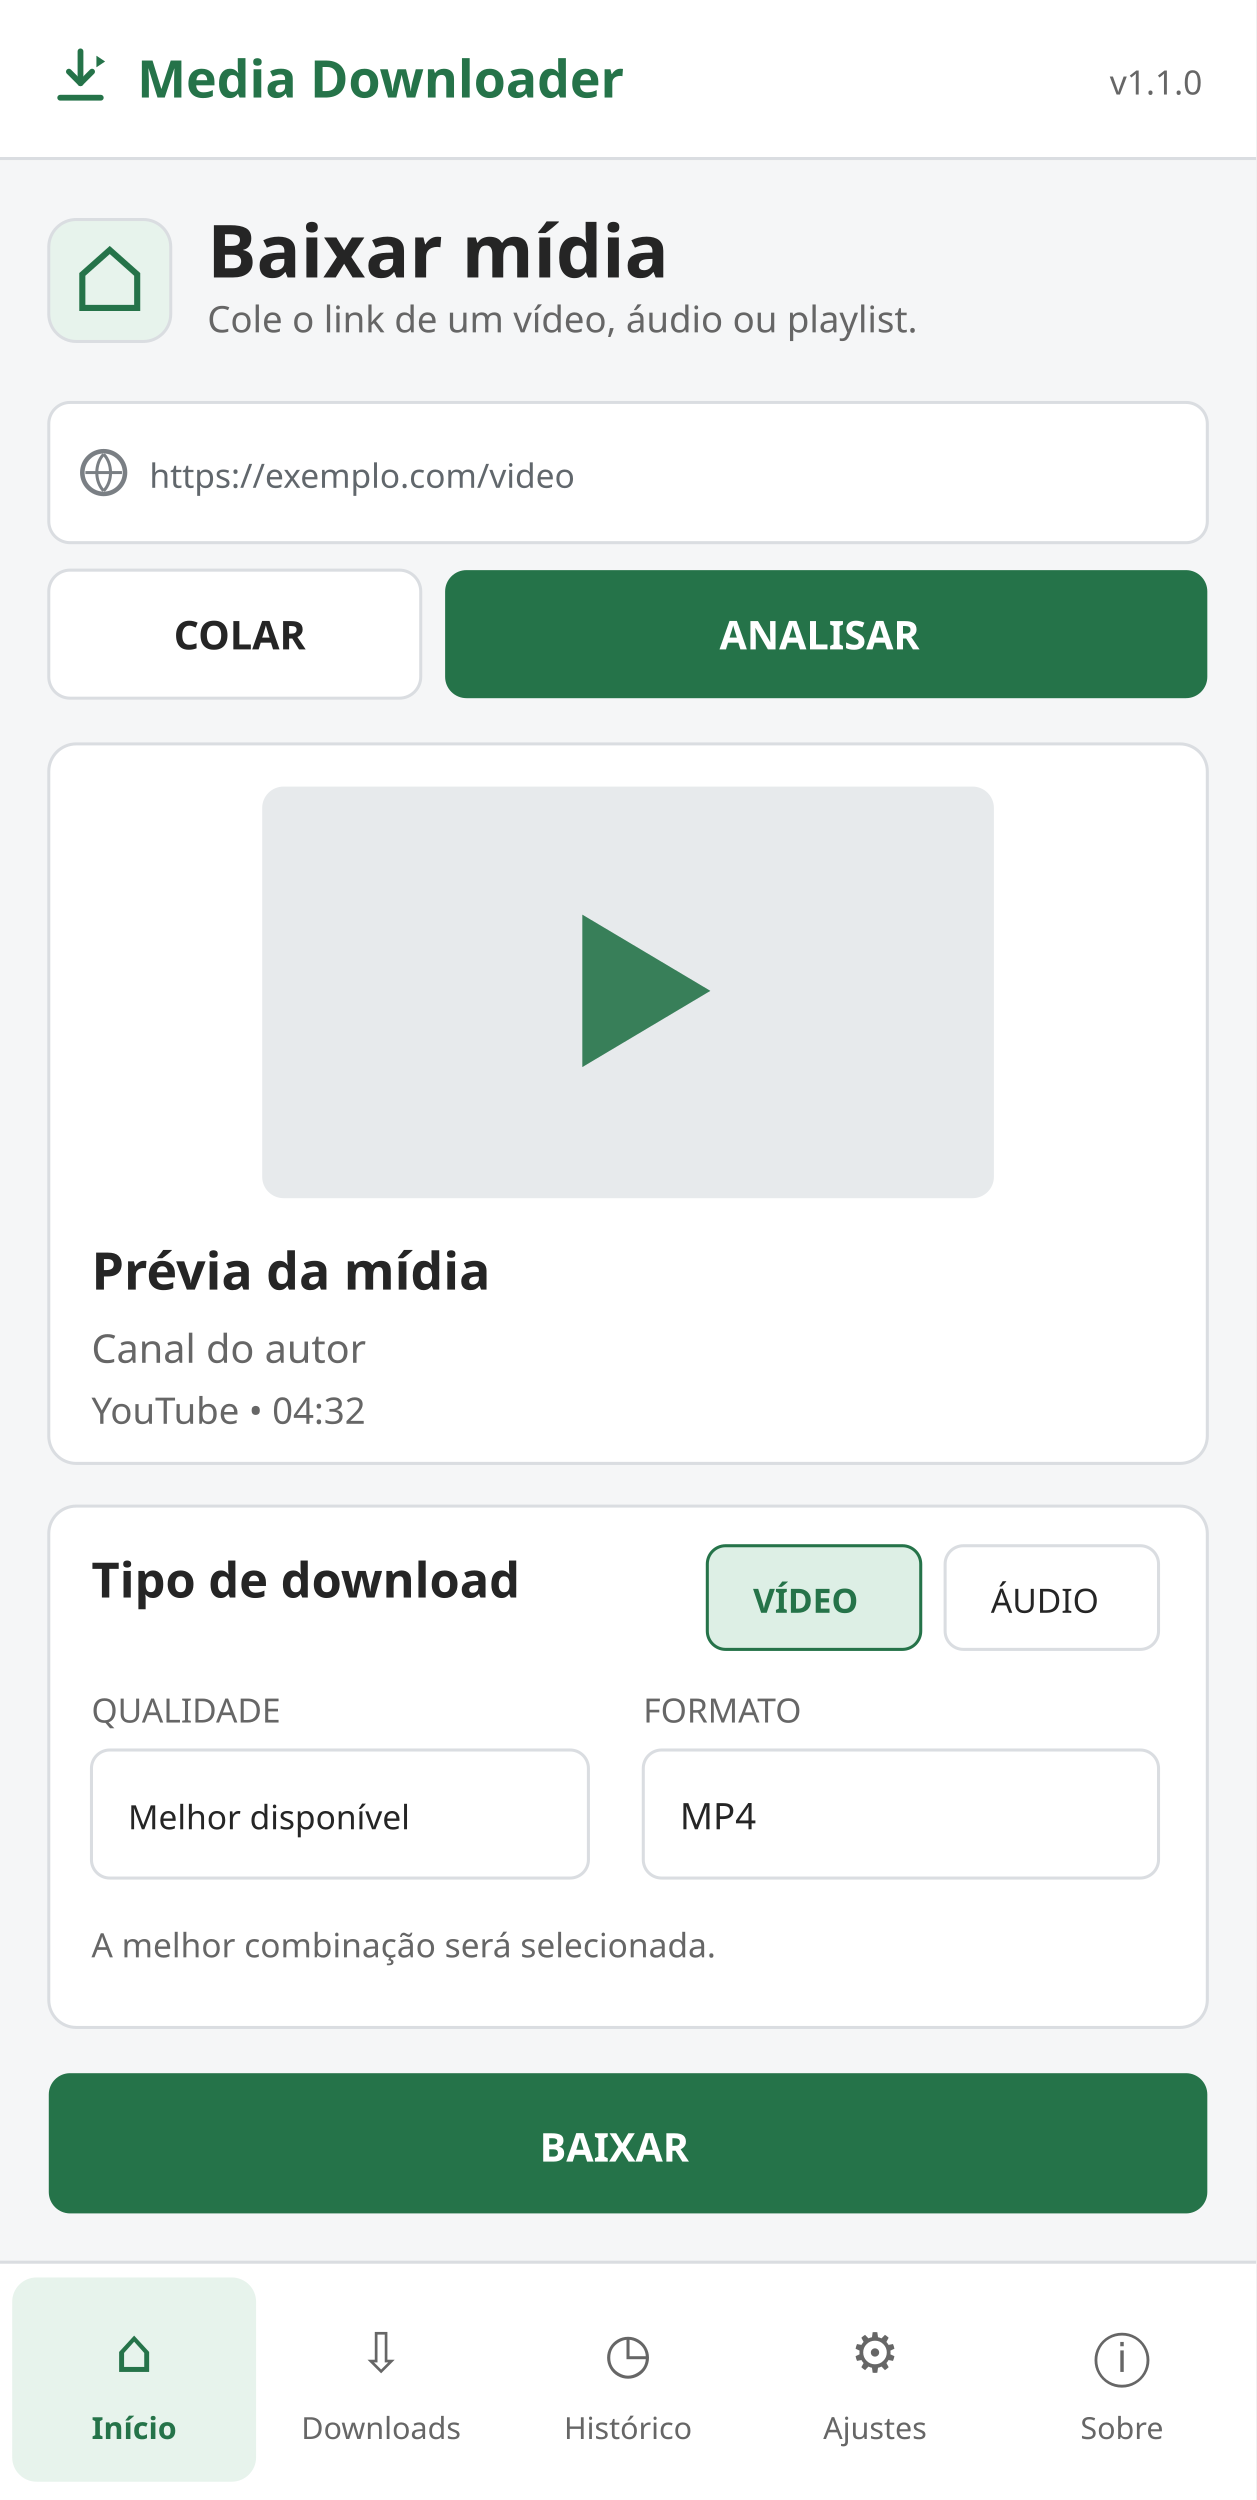
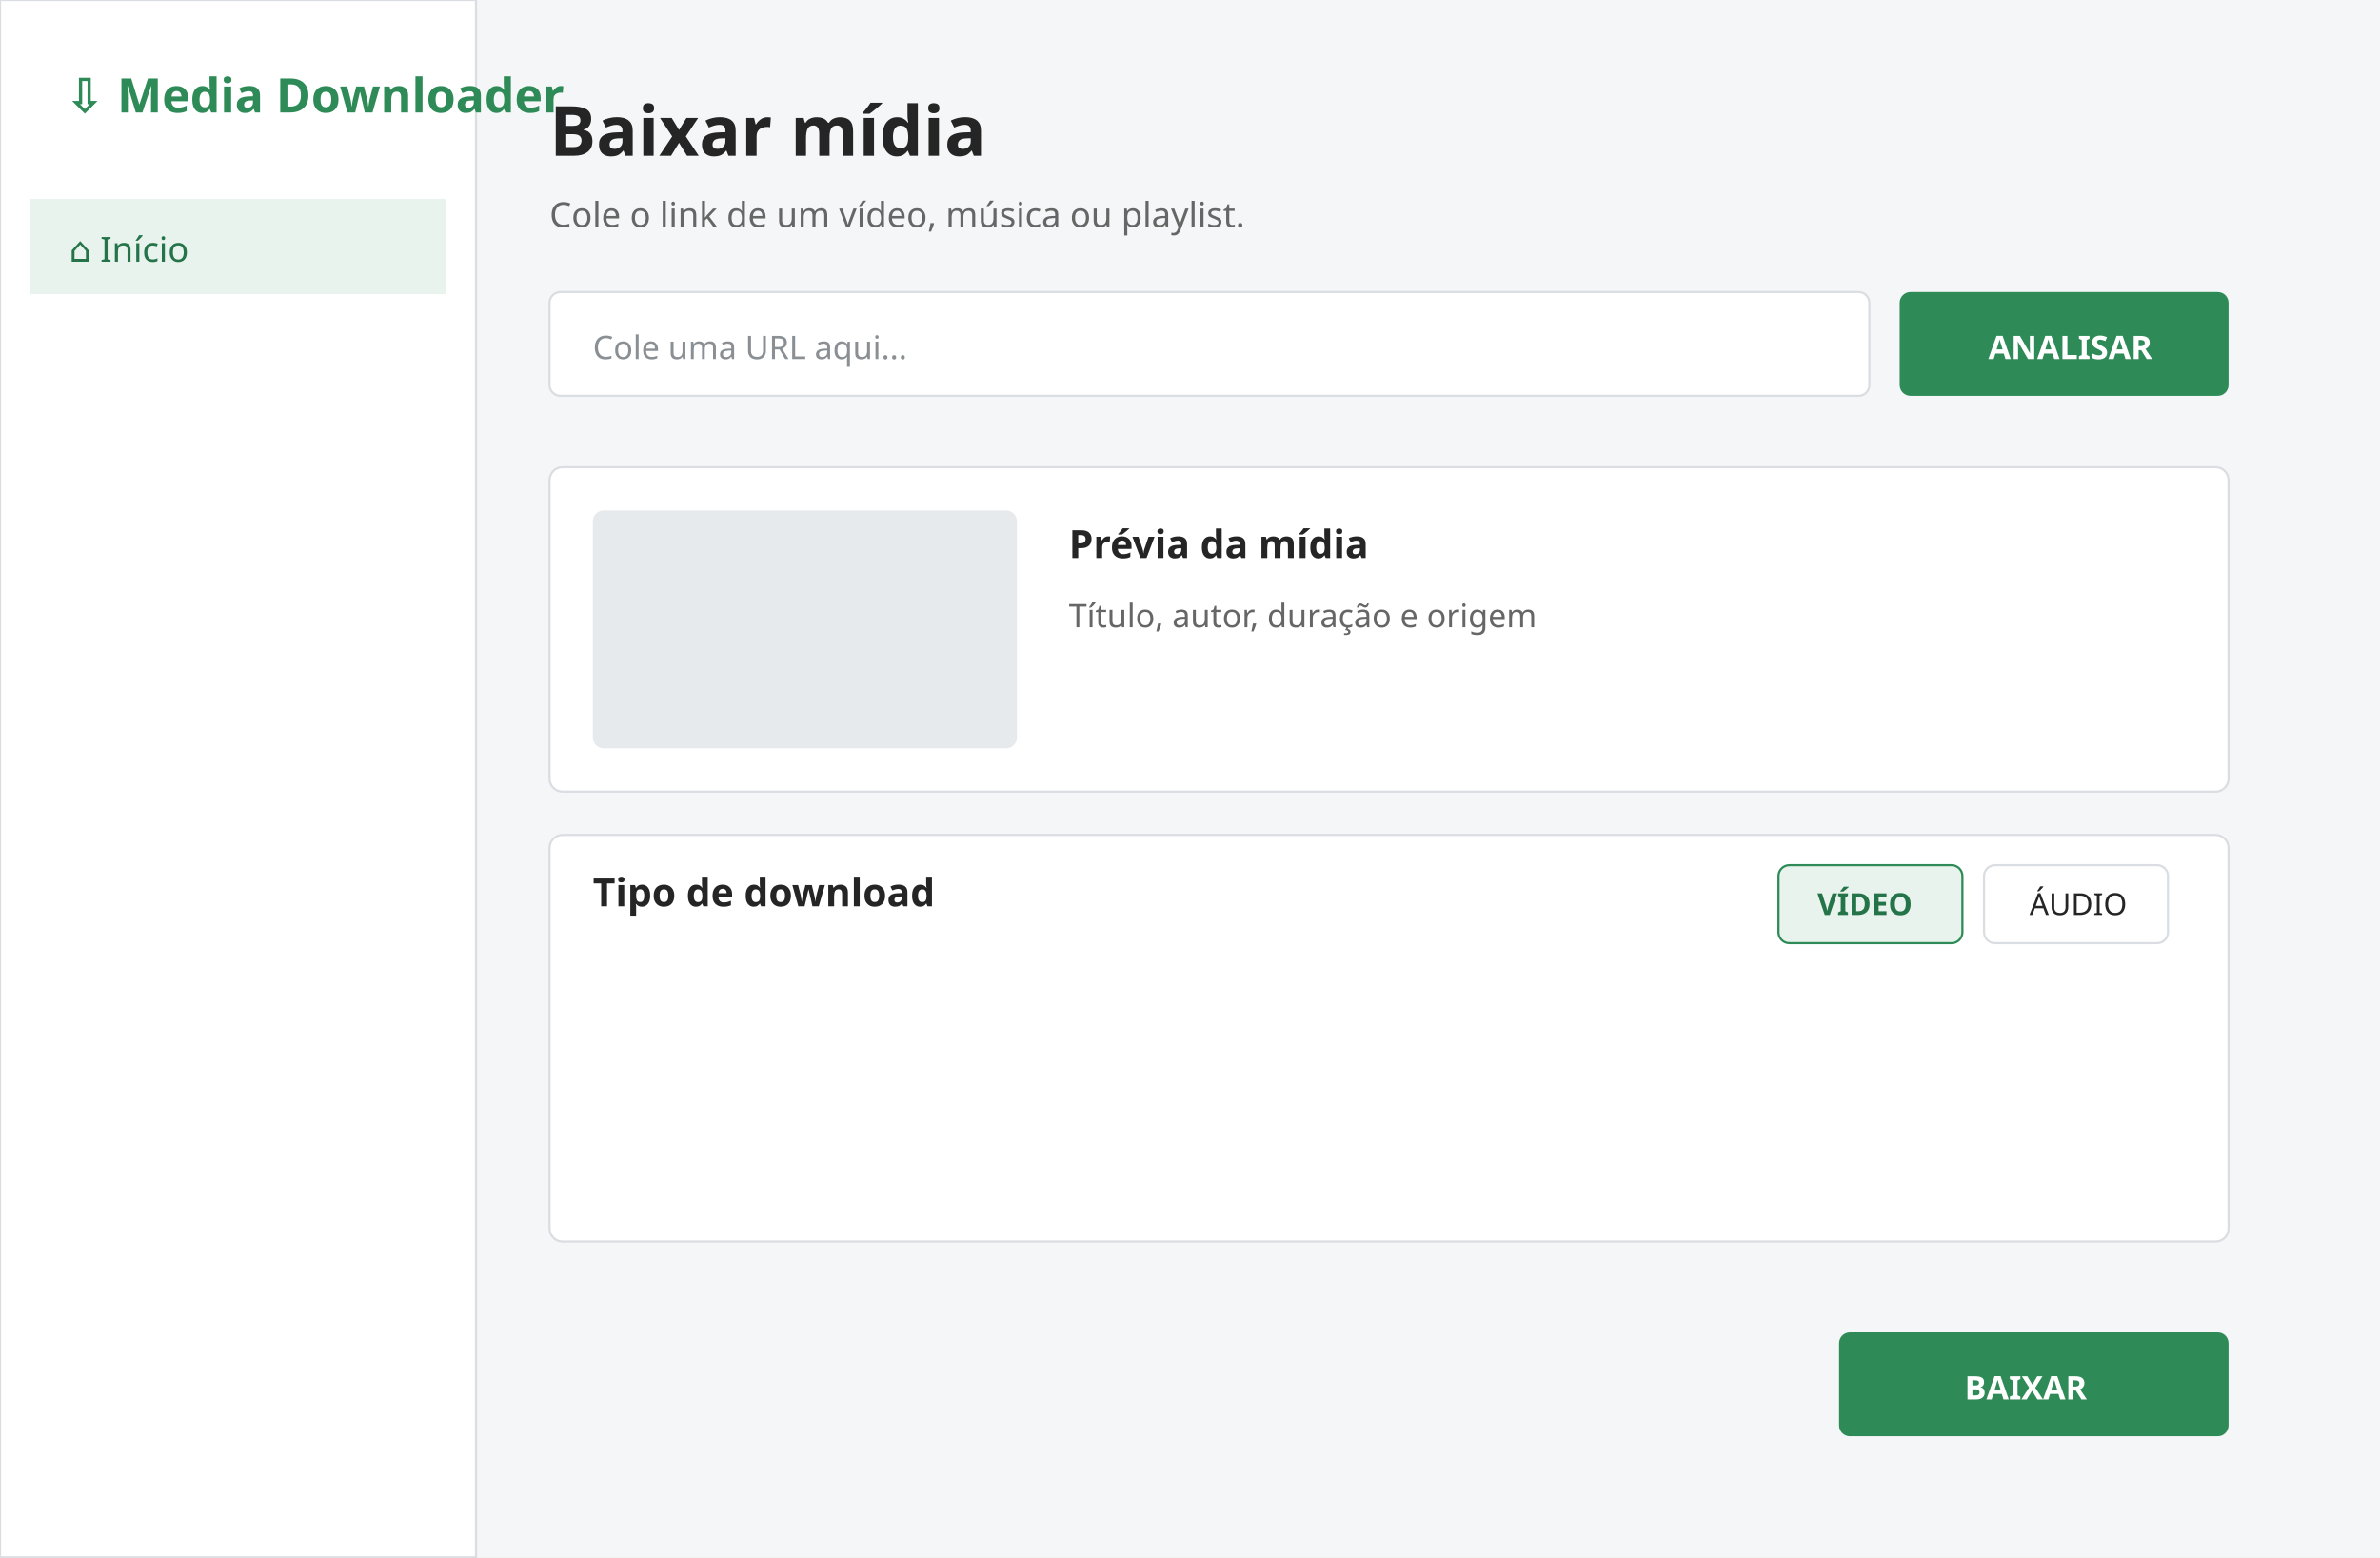
- <svg xmlns="http://www.w3.org/2000/svg" width="412" height="820" viewBox="0 0 412 820">
-   <rect width="412" height="820" fill="#F5F6F7" />
-   <rect width="412" height="52" fill="#FFFFFF" />
-   <g transform="translate(15 14) scale(.95)" fill="none" stroke="#257349" stroke-width="2" stroke-linecap="round" stroke-linejoin="round">
-     <path d="M12 3v11" />
-     <path d="m8 10 4 4 4-4" />
-     <path d="M5 19h14" />
-     <path d="m17.5 4.5 3 2-3 2z" fill="#257349" stroke="none" />
-   </g>
-   <text x="45" y="32" font-family="Segoe UI, sans-serif" font-size="17" font-weight="650" fill="#257349">Media Downloader</text>
-   <text x="364" y="31" font-family="Segoe UI, sans-serif" font-size="11" fill="#666">v1.1.0</text>
-   <line y1="52" x2="412" y2="52" stroke="#DADDE1" />
-   <rect x="16" y="72" width="40" height="40" rx="9" fill="#E7F3EC" stroke="#DADDE1" />
-   <path d="M27 90l9-8 9 8v11H27z" fill="none" stroke="#257349" stroke-width="2" />
-   <text x="68" y="91" font-family="Segoe UI, sans-serif" font-size="24" font-weight="650" fill="#252525">Baixar mídia</text>
-   <text x="68" y="109" font-family="Segoe UI, sans-serif" font-size="12" fill="#666">Cole o link de um vídeo, áudio ou playlist.</text>
-   <rect x="16" y="132" width="380" height="46" rx="7" fill="#FFFFFF" stroke="#DADDE1" />
-   <circle cx="34" cy="155" r="7" fill="none" stroke="#7A7F84" stroke-width="1.5" />
-   <path d="M28 155h12M34 149c3 3 3 9 0 12M34 149c-3 3-3 9 0 12" fill="none" stroke="#7A7F84" />
-   <text x="49" y="160" font-family="Segoe UI, sans-serif" font-size="11" fill="#61676C">https://exemplo.com/video</text>
-   <rect x="16" y="187" width="122" height="42" rx="7" fill="#FFFFFF" stroke="#DADDE1" />
-   <text x="57" y="213" font-family="Segoe UI, sans-serif" font-size="13" font-weight="600" fill="#252525">COLAR</text>
-   <rect x="146" y="187" width="250" height="42" rx="7" fill="#257349" />
-   <text x="236" y="213" font-family="Segoe UI, sans-serif" font-size="13" font-weight="650" fill="#FFFFFF">ANALISAR</text>
-   <rect x="16" y="244" width="380" height="236" rx="9" fill="#FFFFFF" stroke="#DADDE1" />
-   <rect x="86" y="258" width="240" height="135" rx="7" fill="#E7EAEC" />
-   <path d="M191 300l42 25-42 25z" fill="#257349" opacity=".9" />
-   <text x="30" y="423" font-family="Segoe UI, sans-serif" font-size="17" font-weight="650" fill="#252525">Prévia da mídia</text>
-   <text x="30" y="447" font-family="Segoe UI, sans-serif" font-size="13" fill="#666">Canal do autor</text>
-   <text x="30" y="467" font-family="Segoe UI, sans-serif" font-size="12" fill="#666">YouTube  •  04:32</text>
-   <rect x="16" y="494" width="380" height="171" rx="9" fill="#FFFFFF" stroke="#DADDE1" />
-   <text x="30" y="524" font-family="Segoe UI, sans-serif" font-size="16" font-weight="650" fill="#252525">Tipo de download</text>
-   <rect x="232" y="507" width="70" height="34" rx="6" fill="#DDEFE5" stroke="#257349" />
-   <text x="247" y="529" font-family="Segoe UI, sans-serif" font-size="11" font-weight="650" fill="#257349">VÍDEO</text>
-   <rect x="310" y="507" width="70" height="34" rx="6" fill="#FFFFFF" stroke="#DADDE1" />
-   <text x="325" y="529" font-family="Segoe UI, sans-serif" font-size="11" fill="#252525">ÁUDIO</text>
-   <text x="30" y="565" font-family="Segoe UI, sans-serif" font-size="11" fill="#666">QUALIDADE</text>
-   <text x="211" y="565" font-family="Segoe UI, sans-serif" font-size="11" fill="#666">FORMATO</text>
-   <rect x="30" y="574" width="163" height="42" rx="6" fill="#FFFFFF" stroke="#DADDE1" />
-   <text x="42" y="600" font-family="Segoe UI, sans-serif" font-size="11" fill="#252525">Melhor disponível</text>
-   <rect x="211" y="574" width="169" height="42" rx="6" fill="#FFFFFF" stroke="#DADDE1" />
-   <text x="223" y="600" font-family="Segoe UI, sans-serif" font-size="12" fill="#252525">MP4</text>
-   <text x="30" y="642" font-family="Segoe UI, sans-serif" font-size="11" fill="#666">A melhor combinação será selecionada.</text>
-   <rect x="16" y="680" width="380" height="46" rx="7" fill="#257349" />
-   <text x="177" y="709" font-family="Segoe UI, sans-serif" font-size="13" font-weight="650" fill="#FFFFFF">BAIXAR</text>
-   <rect y="742" width="412" height="78" fill="#FFFFFF" />
-   <line y1="742" x2="412" y2="742" stroke="#DADDE1" />
-   <rect x="4" y="747" width="80" height="67" rx="8" fill="#E7F3EC" />
-   <g font-family="Segoe UI, sans-serif" font-size="10" text-anchor="middle">
-     <text x="44" y="778" font-size="20" fill="#257349">⌂</text>
-     <text x="44" y="800" font-weight="650" fill="#257349">Início</text>
-     <text x="125" y="778" font-size="18" fill="#666">⇩</text>
-     <text x="125" y="800" fill="#666">Downloads</text>
-     <text x="206" y="778" font-size="18" fill="#666">◷</text>
-     <text x="206" y="800" fill="#666">Histórico</text>
-     <text x="287" y="778" font-size="18" fill="#666">⚙</text>
-     <text x="287" y="800" fill="#666">Ajustes</text>
-     <text x="368" y="778" font-size="18" fill="#666">ⓘ</text>
-     <text x="368" y="800" fill="#666">Sobre</text>
-   </g>
+ <svg xmlns="http://www.w3.org/2000/svg" width="1100" height="720" viewBox="0 0 1100 720">
+   <rect width="1100" height="720" fill="#F5F6F7" />
+   <rect width="220" height="720" fill="#FFFFFF" stroke="#DADDE1" />
+   <text x="30" y="52" font-family="Segoe UI" font-size="22" font-weight="600" fill="#2E8B57">⇩ Media Downloader</text>
+   <rect x="14" y="92" width="192" height="44" fill="#E7F3EC" />
+   <text x="32" y="121" font-family="Segoe UI" font-size="16" fill="#257349">⌂  Início</text>
+   <text x="254" y="72" font-family="Segoe UI" font-size="32" font-weight="600" fill="#252525">Baixar mídia</text>
+   <text x="254" y="105" font-family="Segoe UI" font-size="16" fill="#666">Cole o link de um vídeo, música ou playlist.</text>
+   <rect x="254" y="135" width="610" height="48" rx="5" fill="#FFF" stroke="#DADDE1" />
+   <text x="274" y="166" font-family="Segoe UI" font-size="15" fill="#8A8F94">Cole uma URL aqui...</text>
+   <rect x="878" y="135" width="152" height="48" rx="5" fill="#2E8B57" />
+   <text x="919" y="166" font-family="Segoe UI" font-size="15" font-weight="600" fill="#FFF">ANALISAR</text>
+   <rect x="254" y="216" width="776" height="150" rx="6" fill="#FFF" stroke="#DADDE1" />
+   <rect x="274" y="236" width="196" height="110" rx="5" fill="#E7EAEC" />
+   <text x="494" y="258" font-family="Segoe UI" font-size="18" font-weight="600" fill="#252525">Prévia da mídia</text>
+   <text x="494" y="290" font-family="Segoe UI" font-size="15" fill="#666">Título, autor, duração e origem</text>
+   <rect x="254" y="386" width="776" height="188" rx="6" fill="#FFF" stroke="#DADDE1" />
+   <text x="274" y="419" font-family="Segoe UI" font-size="18" font-weight="600" fill="#252525">Tipo de download</text>
+   <rect x="822" y="400" width="85" height="36" rx="5" fill="#E7F3EC" stroke="#2E8B57" />
+   <text x="840" y="423" font-family="Segoe UI" font-size="14" font-weight="600" fill="#257349">VÍDEO</text>
+   <rect x="917" y="400" width="85" height="36" rx="5" fill="#FFF" stroke="#DADDE1" />
+   <text x="938" y="423" font-family="Segoe UI" font-size="14" fill="#252525">ÁUDIO</text>
+   <rect x="850" y="616" width="180" height="48" rx="5" fill="#2E8B57" />
+   <text x="908" y="647" font-family="Segoe UI" font-size="15" font-weight="600" fill="#FFF">BAIXAR</text>
</svg>
